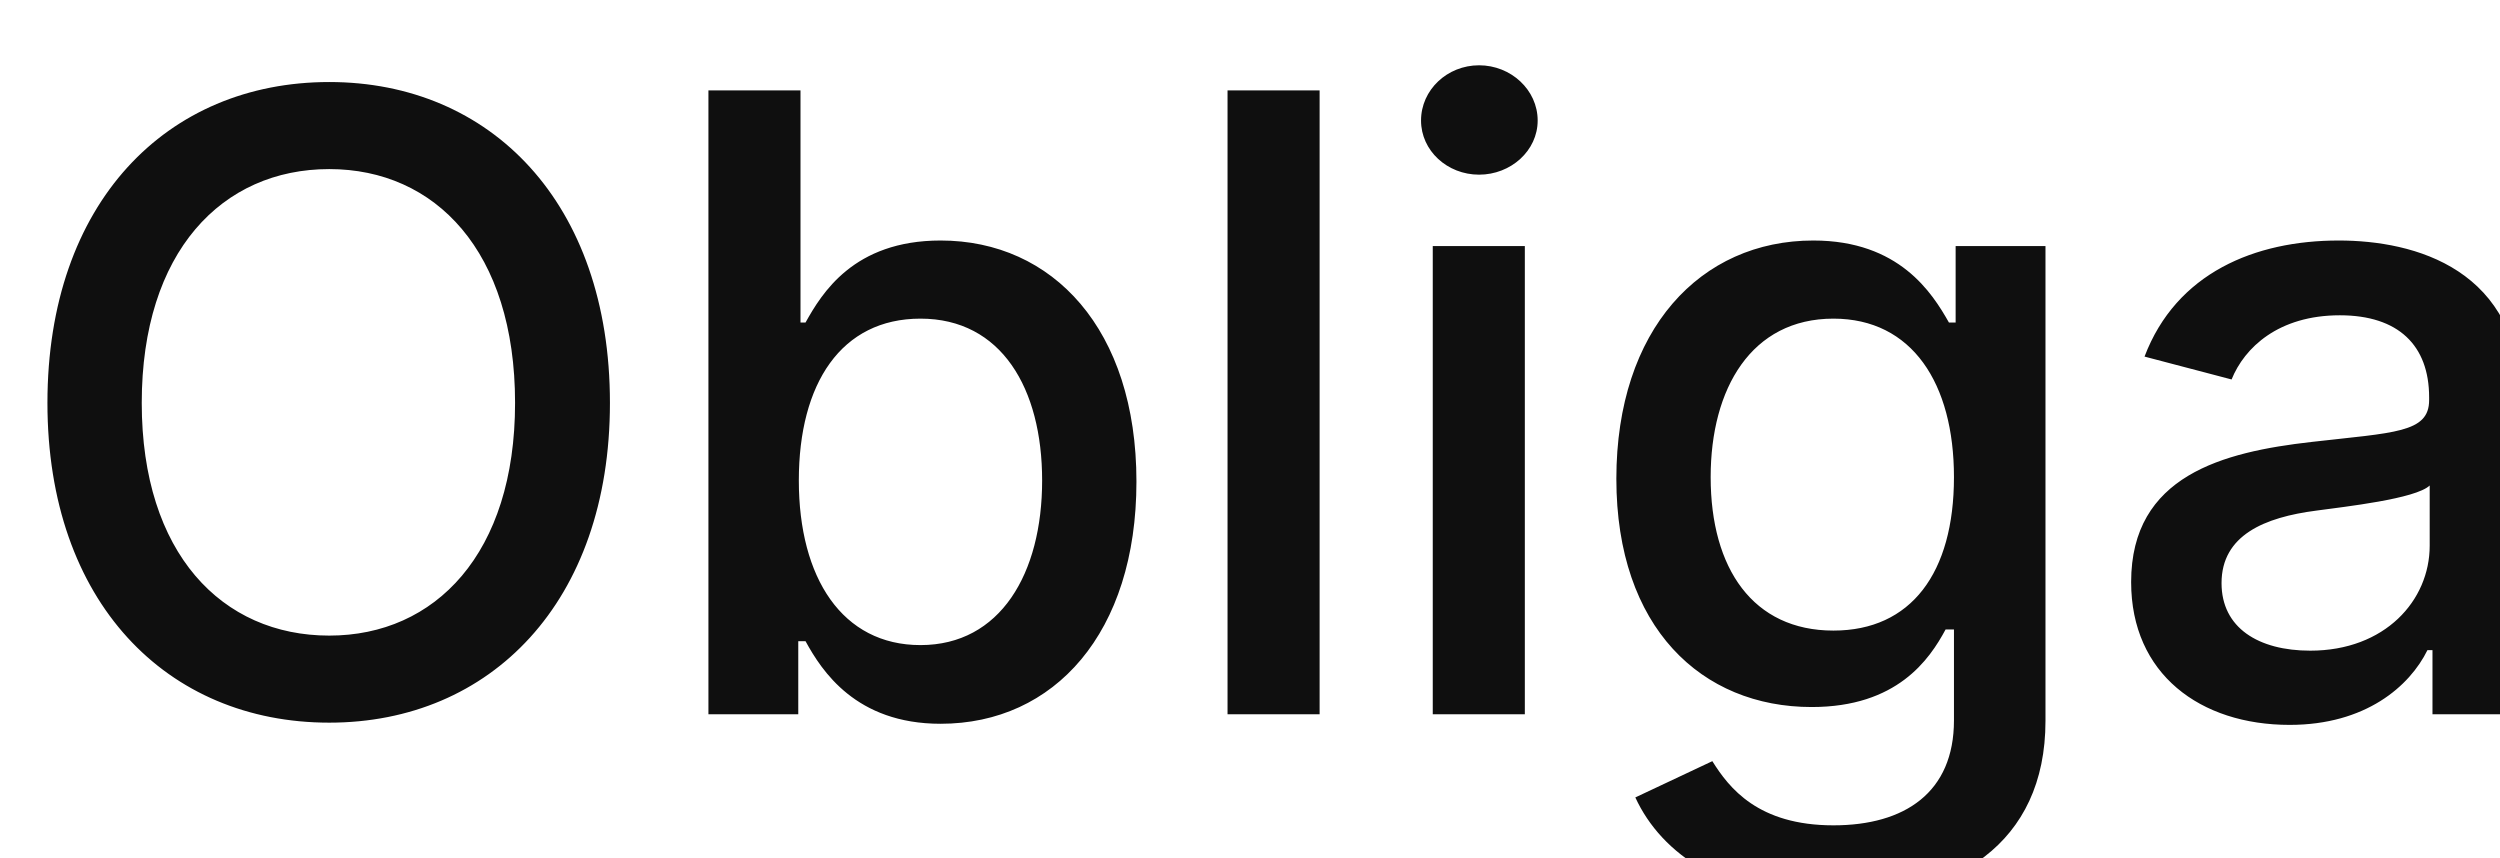
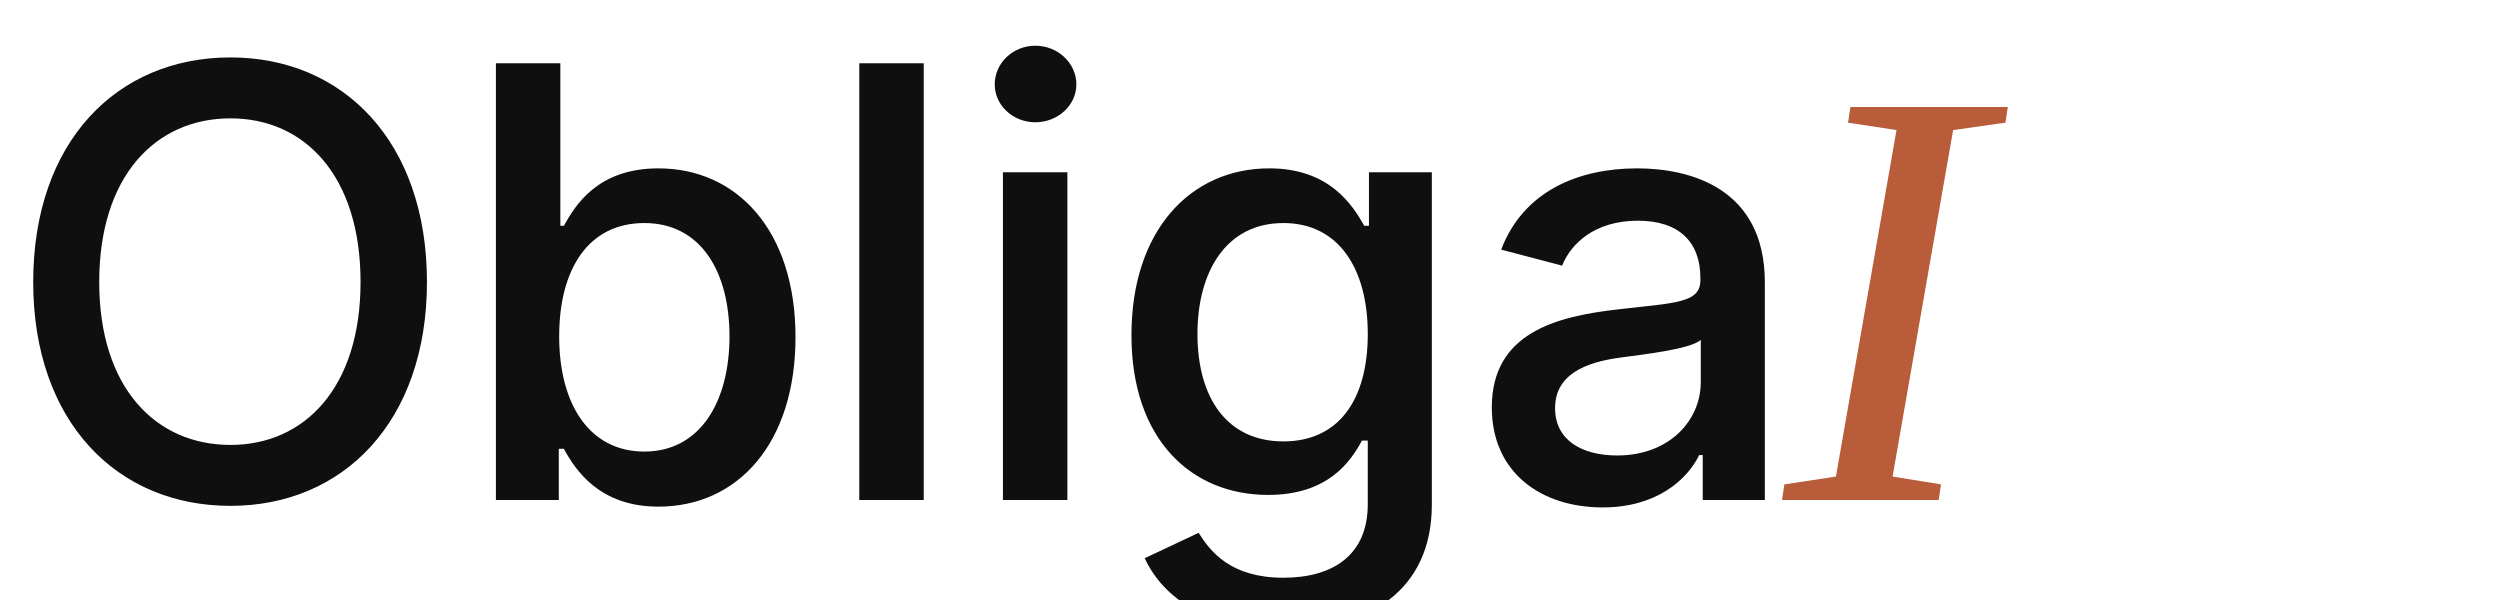
- <svg xmlns="http://www.w3.org/2000/svg" viewBox="0 0 70 24" role="img" aria-label="ObligaI">
+ <svg xmlns="http://www.w3.org/2000/svg" viewBox="0 0 100 24" role="img" aria-label="ObligaI">
  <text x="0" y="20" font-family="Inter,-apple-system,Helvetica Neue,Arial,sans-serif" font-weight="500" font-size="24" fill="#0F0F0F" letter-spacing="-0.3">Obliga<tspan font-family="Georgia,Times New Roman,serif" font-style="italic" fill="#B85C3A" dx="-0.04em">I</tspan>
  </text>
</svg>
